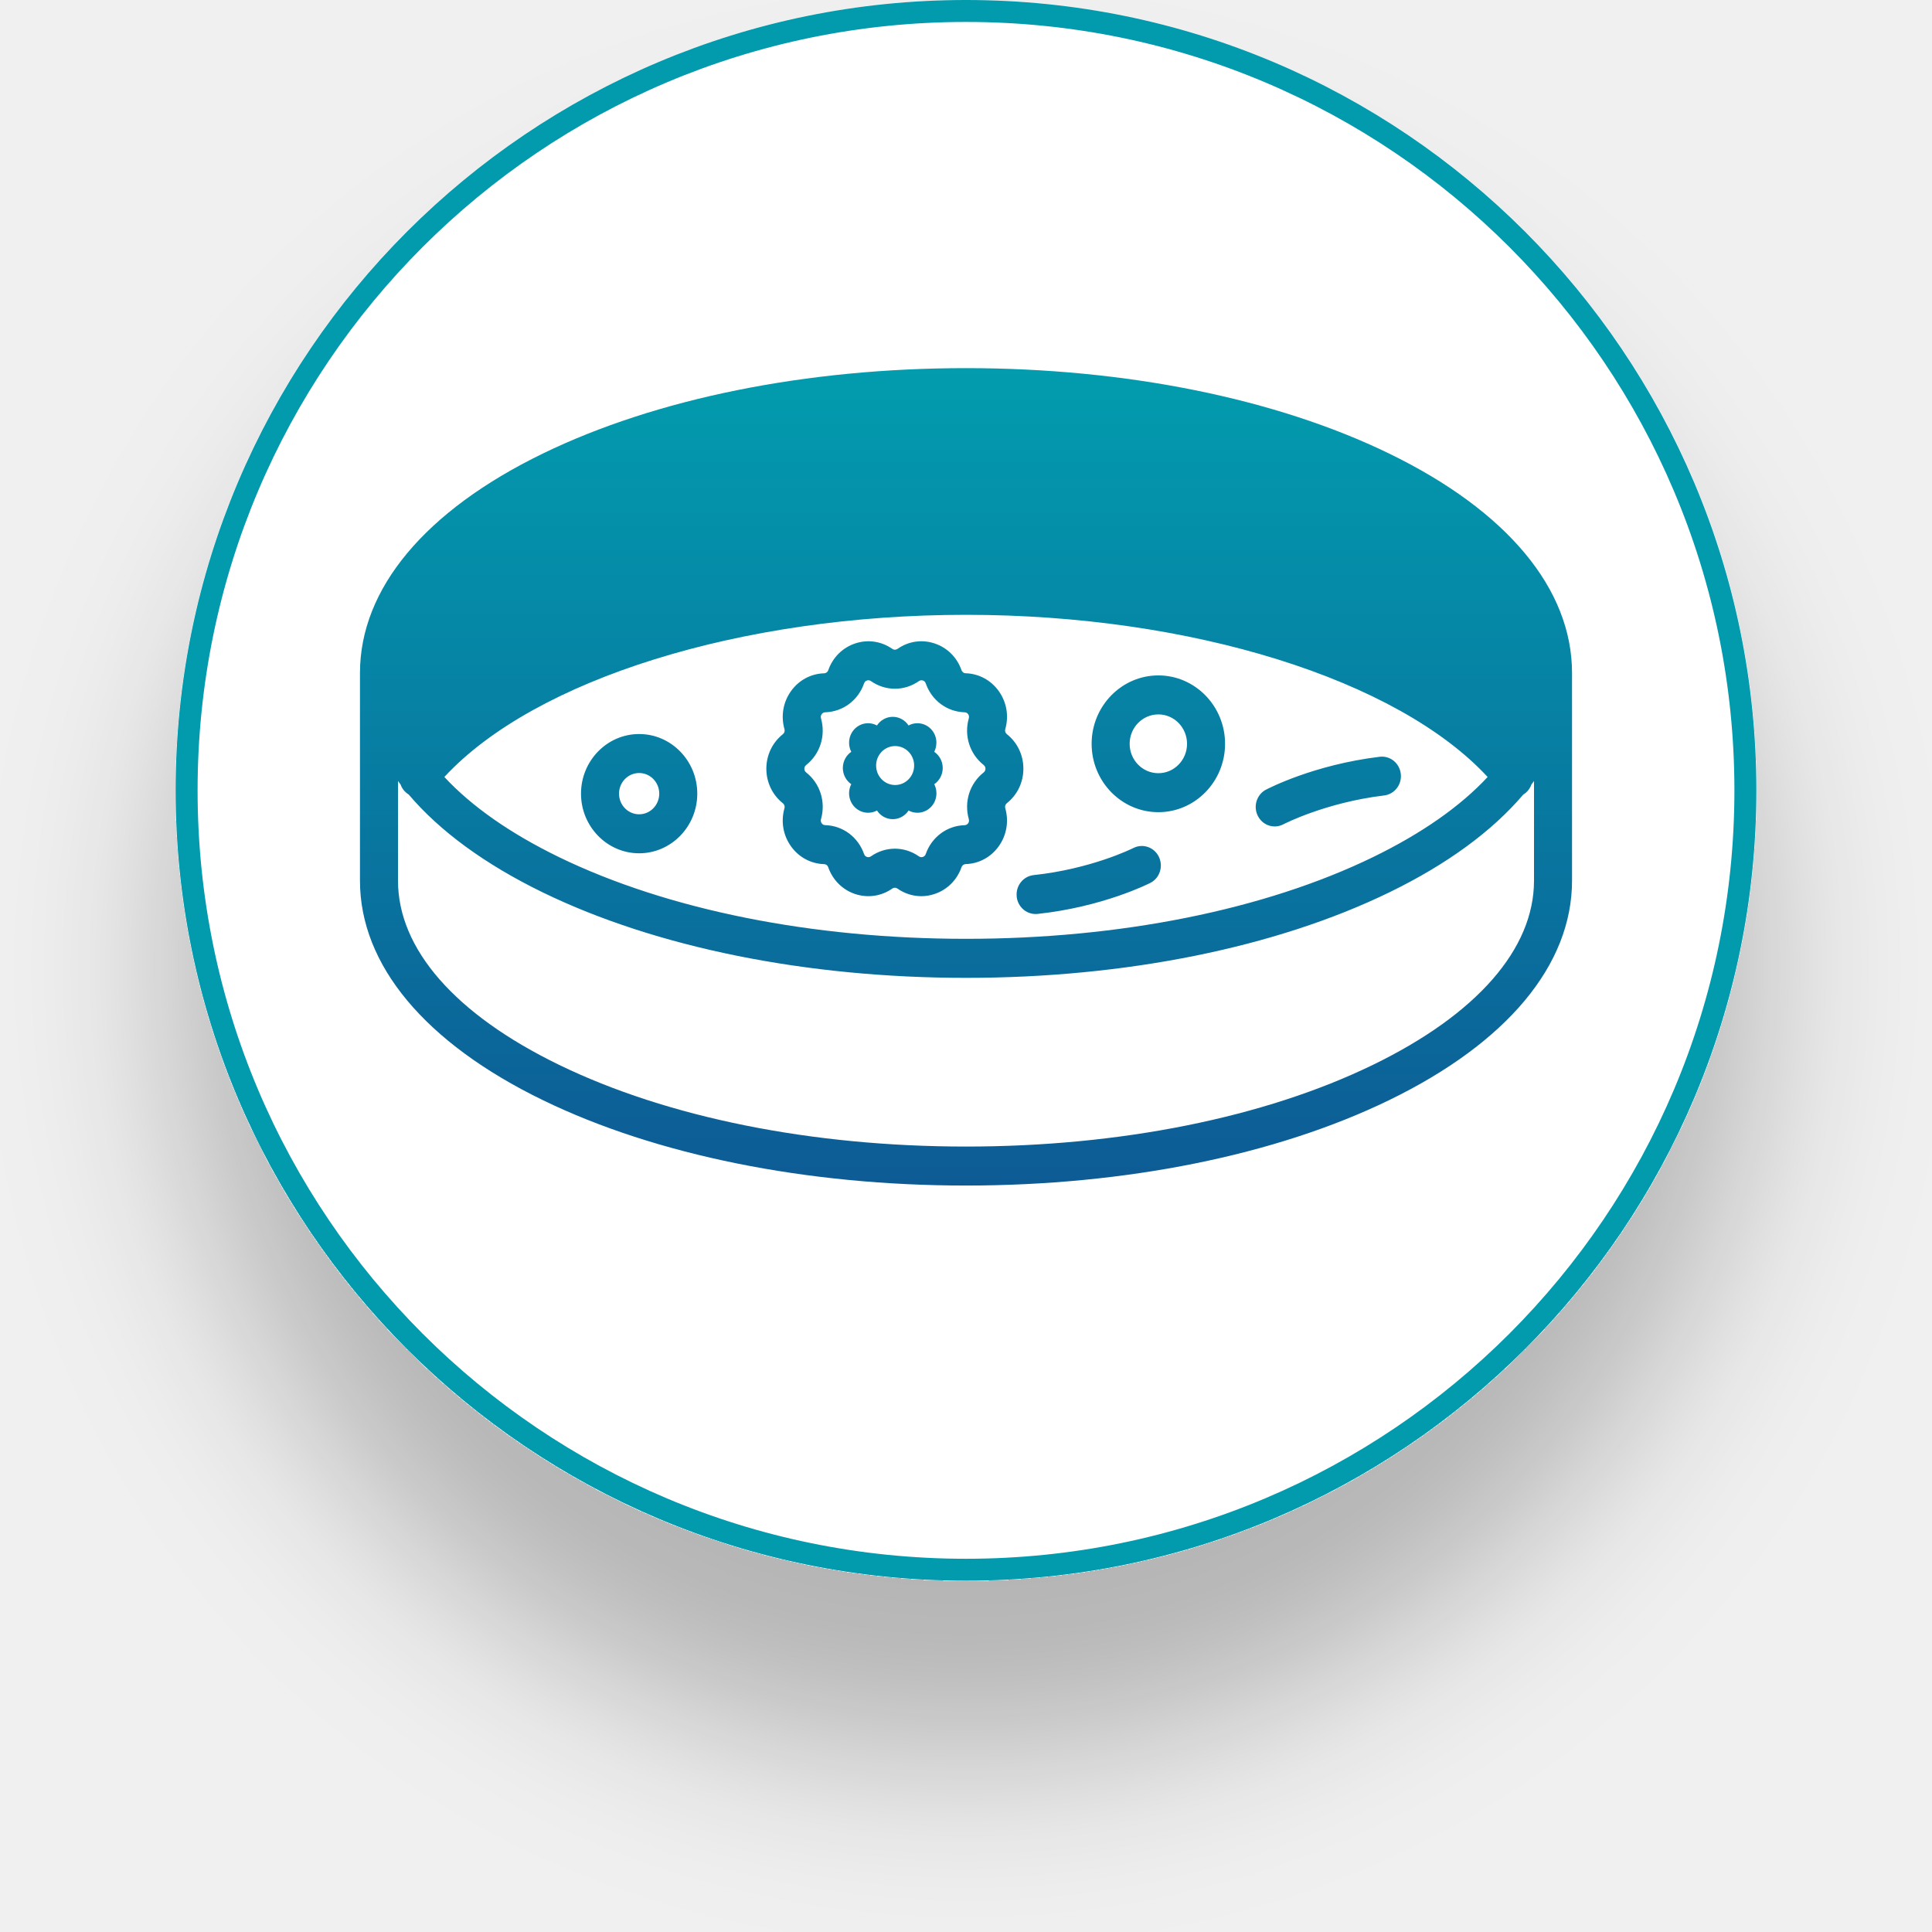
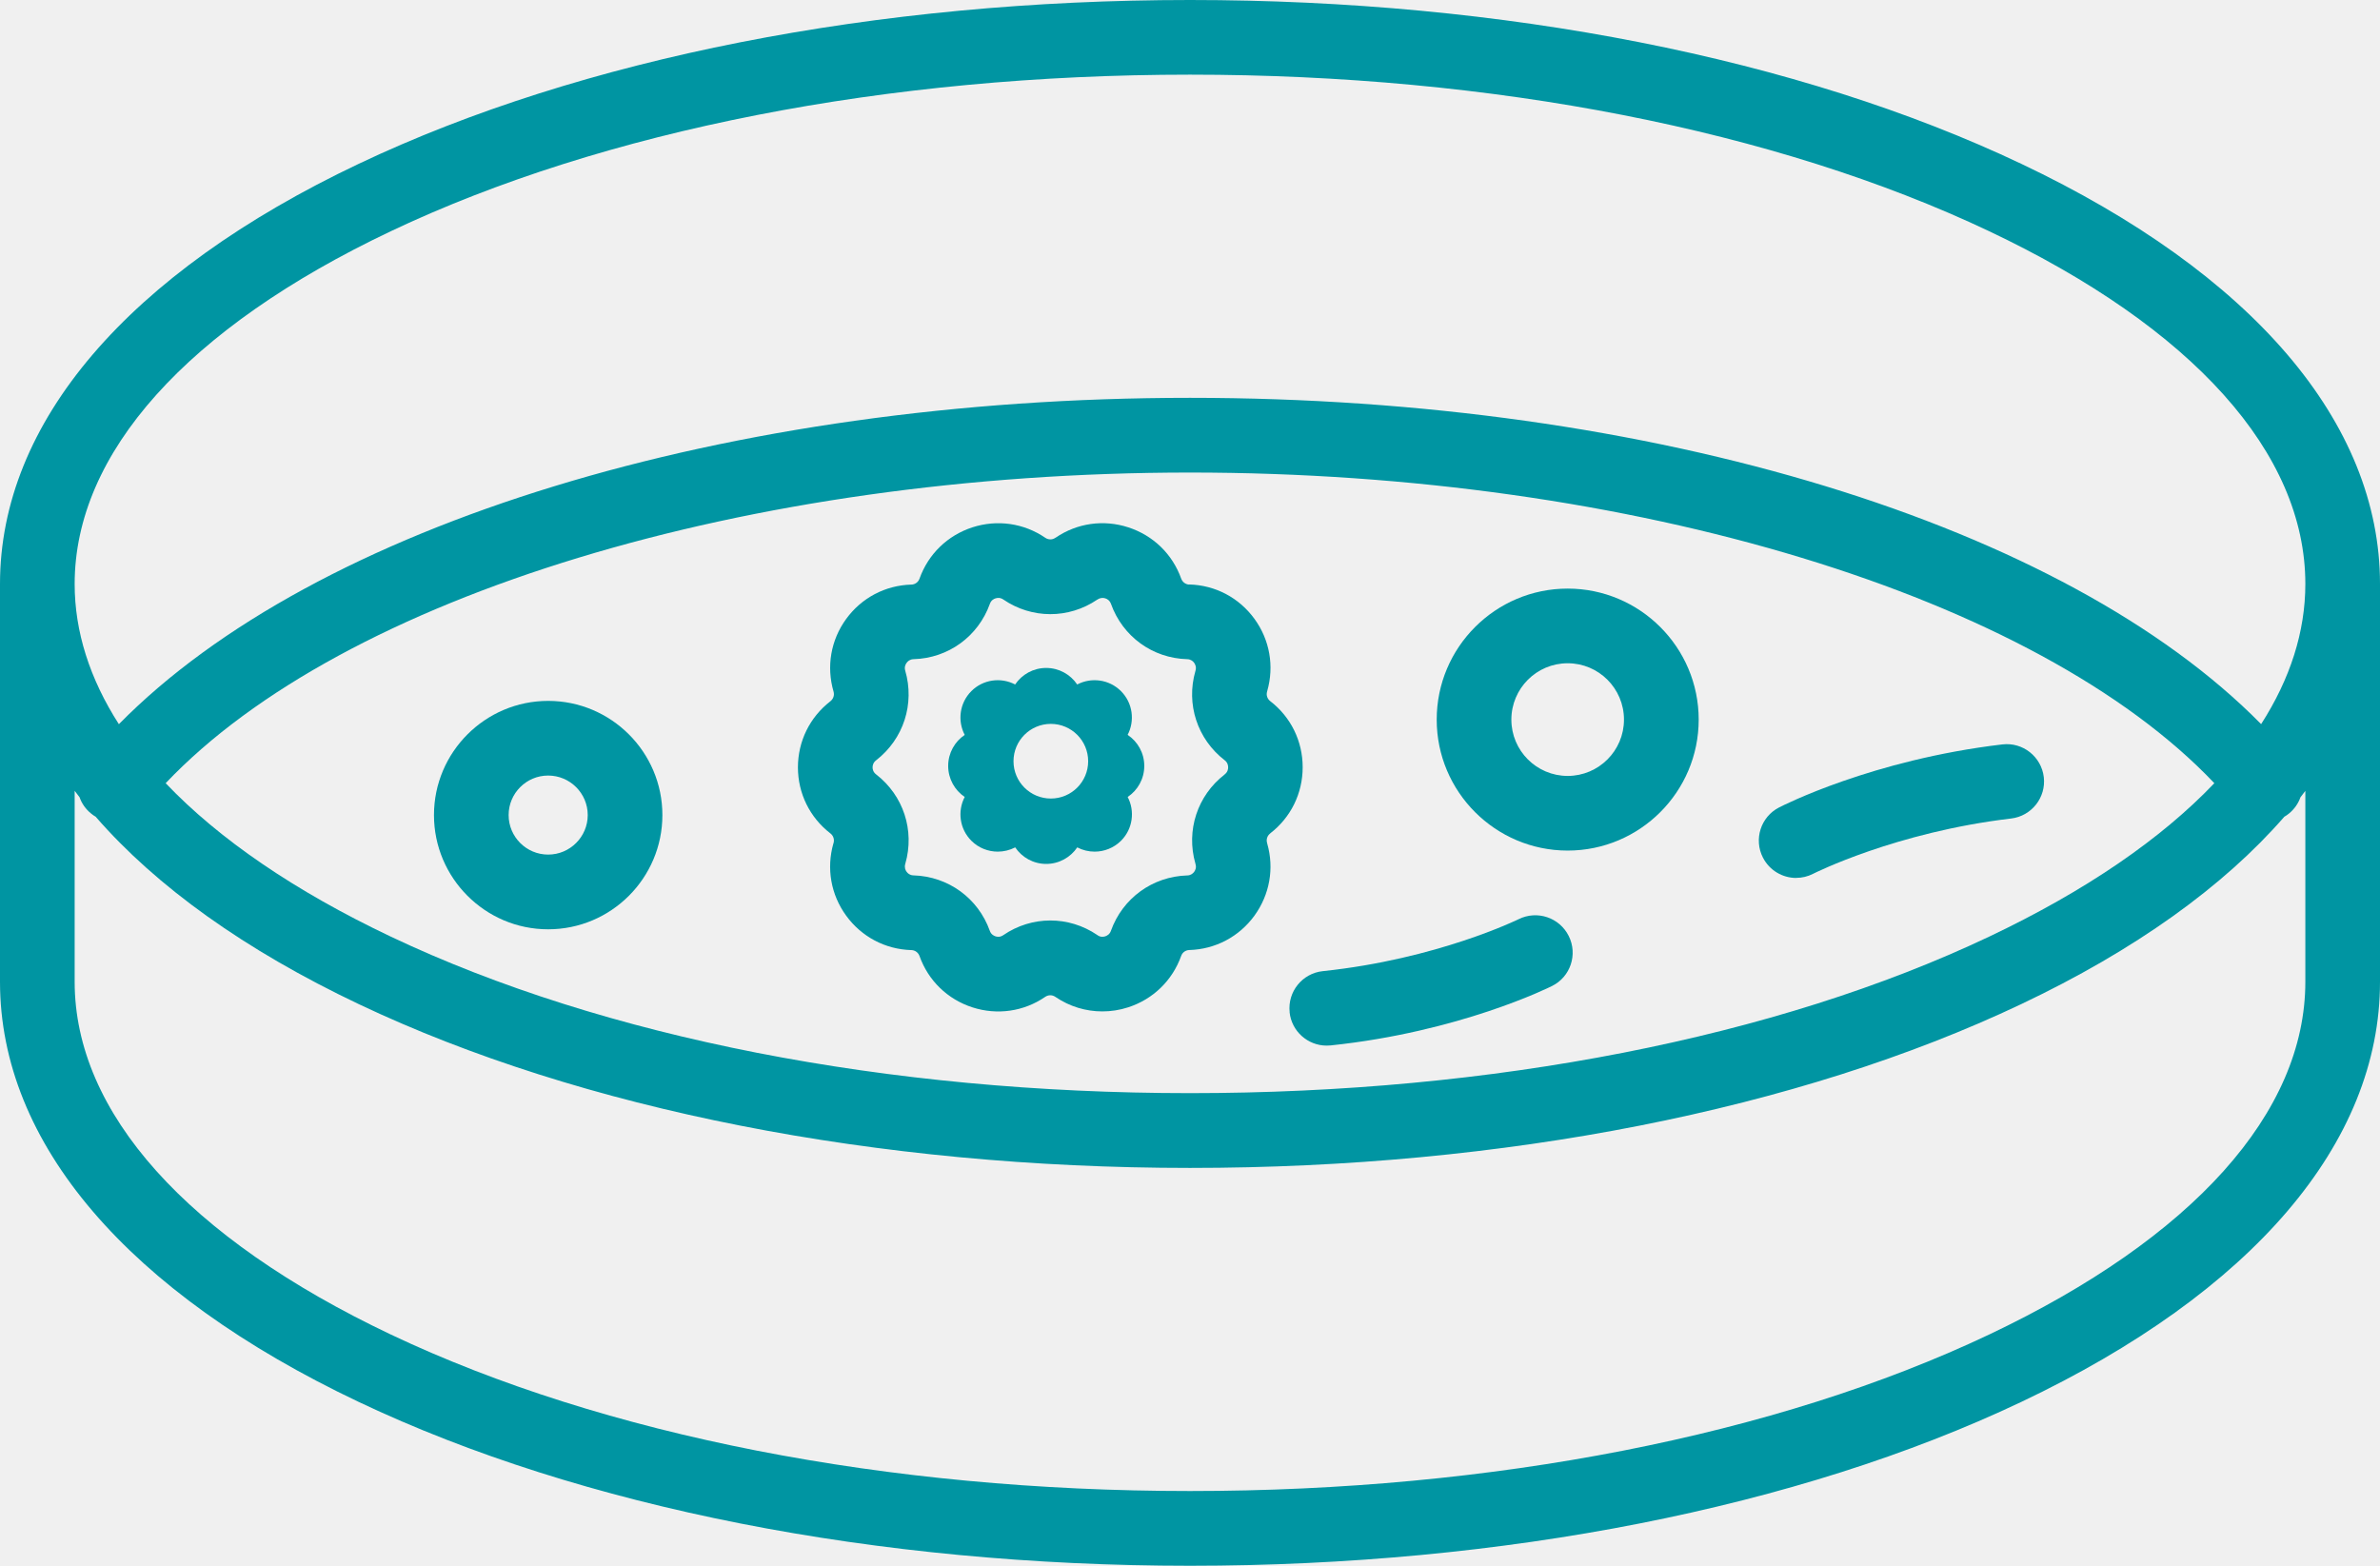
- <svg xmlns="http://www.w3.org/2000/svg" width="44" height="44" viewBox="0 0 44 44" fill="none">
-   <g id="Group 268">
-     <g id="Ellipse 41" filter="url(#filter0_d_10866_6591)">
-       <circle cx="22" cy="18" r="18" fill="white" />
-       <circle cx="22" cy="18" r="17.75" stroke="#029AAD" stroke-width="0.5" />
-     </g>
-     <path id="Union" fill-rule="evenodd" clip-rule="evenodd" d="M31.638 10.33C29.057 9.075 25.634 8.384 22 8.384C18.366 8.384 14.943 9.075 12.361 10.33C9.677 11.635 8.198 13.41 8.198 15.327V20.057C8.198 21.974 9.677 23.749 12.361 25.054C14.943 26.309 18.367 27 22 27C25.633 27 29.057 26.309 31.638 25.054C34.323 23.749 35.802 21.974 35.802 20.057V15.327C35.802 13.41 34.323 11.635 31.638 10.33ZM33.88 17.695C33.263 18.36 32.384 18.978 31.268 19.521C28.8 20.72 25.508 21.381 22 21.381C18.492 21.381 15.201 20.72 12.732 19.521C11.616 18.978 10.737 18.36 10.12 17.695C12.176 15.474 16.867 14.002 22 14.002C27.133 14.002 31.823 15.474 33.88 17.695ZM34.936 20.057C34.936 21.612 33.633 23.102 31.268 24.251C28.8 25.451 25.508 26.112 22 26.112C18.492 26.112 15.201 25.451 12.732 24.251C10.367 23.102 9.064 21.612 9.064 20.057V17.787C9.083 17.812 9.102 17.837 9.121 17.863C9.146 17.936 9.191 18.004 9.254 18.056C9.271 18.071 9.289 18.082 9.307 18.094C10.012 18.925 11.04 19.681 12.361 20.324C14.943 21.579 18.367 22.27 22 22.27C25.633 22.27 29.057 21.579 31.638 20.324C32.96 19.682 33.987 18.925 34.692 18.095C34.711 18.084 34.728 18.071 34.746 18.057C34.809 18.004 34.853 17.937 34.879 17.863C34.893 17.845 34.907 17.826 34.921 17.808L34.936 17.787V20.057ZM26.381 18.497C27.218 18.497 27.9 17.799 27.9 16.94C27.9 16.081 27.218 15.382 26.381 15.382C25.543 15.382 24.861 16.081 24.861 16.94C24.861 17.799 25.543 18.497 26.381 18.497ZM26.381 16.27C26.741 16.27 27.034 16.57 27.034 16.94C27.034 17.309 26.741 17.609 26.381 17.609C26.02 17.609 25.727 17.309 25.727 16.94C25.727 16.57 26.02 16.27 26.381 16.27ZM13.232 18.075C13.232 17.326 13.826 16.717 14.556 16.717C15.286 16.717 15.88 17.326 15.88 18.075C15.88 18.823 15.286 19.433 14.556 19.433C13.826 19.433 13.232 18.823 13.232 18.075ZM14.098 18.075C14.098 18.334 14.303 18.545 14.556 18.545C14.809 18.545 15.014 18.334 15.014 18.075C15.014 17.816 14.809 17.605 14.556 17.605C14.303 17.605 14.098 17.816 14.098 18.075ZM29.031 18.822C29.097 18.822 29.165 18.806 29.228 18.773C29.238 18.768 30.181 18.278 31.524 18.116C31.761 18.087 31.931 17.866 31.902 17.623C31.874 17.38 31.66 17.206 31.422 17.235C29.925 17.416 28.89 17.954 28.833 17.984L28.831 17.984C28.619 18.097 28.537 18.364 28.646 18.581C28.723 18.735 28.874 18.822 29.031 18.822L29.031 18.822ZM23.584 20.816C23.365 20.816 23.177 20.646 23.154 20.418H23.155C23.13 20.174 23.302 19.956 23.54 19.93C24.847 19.79 25.776 19.331 25.811 19.313L25.812 19.313C26.026 19.204 26.285 19.293 26.392 19.512C26.498 19.732 26.413 19.998 26.199 20.107C26.155 20.129 25.121 20.653 23.631 20.814C23.615 20.815 23.6 20.816 23.584 20.816ZM21.991 15.334C21.948 15.332 21.913 15.305 21.898 15.264C21.797 14.972 21.573 14.75 21.285 14.654C20.999 14.558 20.692 14.602 20.443 14.776L20.439 14.778C20.403 14.803 20.357 14.803 20.322 14.778C20.072 14.603 19.764 14.558 19.476 14.654C19.188 14.75 18.965 14.972 18.863 15.264C18.849 15.305 18.813 15.332 18.771 15.334H18.768C18.466 15.343 18.19 15.492 18.012 15.743C17.834 15.994 17.781 16.309 17.866 16.607C17.878 16.649 17.864 16.694 17.829 16.721C17.59 16.911 17.453 17.198 17.453 17.507C17.453 17.817 17.59 18.104 17.83 18.294C17.864 18.321 17.878 18.365 17.866 18.407C17.866 18.409 17.865 18.411 17.864 18.413C17.782 18.709 17.835 19.021 18.012 19.271C18.19 19.522 18.465 19.671 18.768 19.68H18.77C18.813 19.682 18.848 19.709 18.862 19.75C18.964 20.042 19.188 20.265 19.476 20.361C19.764 20.456 20.072 20.411 20.322 20.236C20.357 20.211 20.403 20.211 20.438 20.236L20.442 20.239C20.605 20.352 20.793 20.41 20.983 20.41C21.084 20.41 21.185 20.393 21.284 20.36C21.572 20.264 21.796 20.042 21.898 19.749C21.912 19.709 21.948 19.682 21.99 19.679H21.992C22.294 19.671 22.57 19.521 22.748 19.27C22.924 19.021 22.979 18.709 22.896 18.413L22.894 18.407C22.882 18.364 22.896 18.32 22.93 18.293L22.931 18.292C23.17 18.102 23.307 17.816 23.307 17.506C23.307 17.196 23.17 16.91 22.93 16.719C22.896 16.693 22.882 16.648 22.894 16.606C22.894 16.605 22.895 16.604 22.895 16.602L22.896 16.6C22.979 16.304 22.925 15.991 22.748 15.742C22.57 15.491 22.295 15.342 21.992 15.333H21.99L21.991 15.334ZM22.049 16.265C22.062 16.285 22.076 16.316 22.064 16.357C22.064 16.358 22.064 16.36 22.063 16.361L22.063 16.363C21.952 16.756 22.085 17.172 22.403 17.423C22.436 17.45 22.443 17.483 22.443 17.507C22.443 17.531 22.436 17.564 22.403 17.591L22.402 17.592C22.085 17.843 21.953 18.258 22.063 18.651L22.064 18.658C22.076 18.699 22.062 18.731 22.049 18.75C22.035 18.768 22.011 18.791 21.97 18.793H21.967C21.565 18.805 21.218 19.064 21.083 19.451C21.069 19.492 21.039 19.509 21.017 19.516C20.995 19.523 20.961 19.527 20.927 19.503C20.927 19.503 20.927 19.502 20.926 19.502C20.926 19.502 20.926 19.502 20.925 19.502C20.925 19.501 20.924 19.501 20.924 19.501C20.924 19.5 20.924 19.5 20.923 19.5C20.592 19.27 20.165 19.271 19.834 19.503C19.799 19.527 19.766 19.523 19.744 19.516C19.722 19.509 19.693 19.492 19.679 19.451C19.543 19.063 19.196 18.804 18.794 18.792H18.791C18.751 18.791 18.727 18.768 18.713 18.749C18.7 18.73 18.686 18.698 18.697 18.657C18.697 18.656 18.698 18.654 18.699 18.652C18.809 18.258 18.677 17.842 18.359 17.591C18.326 17.565 18.319 17.531 18.319 17.507C18.319 17.483 18.326 17.45 18.36 17.423C18.678 17.171 18.81 16.753 18.697 16.357C18.685 16.316 18.7 16.284 18.713 16.265C18.727 16.246 18.751 16.223 18.791 16.222H18.795C19.197 16.209 19.544 15.951 19.679 15.563C19.693 15.523 19.722 15.505 19.745 15.498C19.767 15.491 19.8 15.487 19.834 15.511C20.165 15.743 20.593 15.744 20.924 15.514L20.928 15.511C20.962 15.488 20.996 15.491 21.018 15.498C21.04 15.505 21.069 15.523 21.083 15.563C21.218 15.951 21.565 16.21 21.968 16.222H21.97C22.011 16.223 22.035 16.246 22.049 16.265V16.265ZM21.2 16.601C21.337 16.742 21.362 16.954 21.276 17.122H21.277C21.393 17.201 21.47 17.337 21.47 17.491C21.47 17.644 21.393 17.78 21.277 17.86C21.363 18.027 21.338 18.239 21.201 18.38C21.116 18.466 21.005 18.51 20.894 18.51C20.824 18.51 20.755 18.493 20.692 18.459C20.614 18.578 20.482 18.656 20.332 18.656C20.183 18.656 20.05 18.578 19.973 18.459C19.909 18.493 19.84 18.51 19.771 18.51C19.66 18.51 19.549 18.466 19.464 18.38C19.327 18.239 19.301 18.027 19.387 17.86C19.272 17.78 19.195 17.644 19.195 17.491C19.195 17.337 19.272 17.201 19.387 17.122C19.301 16.954 19.327 16.742 19.464 16.601C19.602 16.46 19.808 16.434 19.972 16.522C20.05 16.404 20.182 16.325 20.332 16.325C20.482 16.325 20.614 16.404 20.692 16.522C20.855 16.434 21.062 16.46 21.2 16.601ZM19.953 17.434C19.953 17.68 20.147 17.878 20.386 17.878C20.625 17.878 20.819 17.68 20.819 17.434C20.819 17.189 20.625 16.991 20.386 16.991C20.147 16.991 19.953 17.189 19.953 17.434Z" fill="url(#paint0_linear_10866_6591)" />
+ <svg xmlns="http://www.w3.org/2000/svg" width="38" height="25" viewBox="0 0 38 25" fill="none">
+   <g clip-path="url(#clip0_12376_8377)">
+     <path d="M32.269 2.614C28.715 0.928 24.003 0 19 0C13.997 0 9.285 0.928 5.731 2.614C2.036 4.366 0 6.749 0 9.324V15.676C0 18.251 2.036 20.634 5.731 22.386C9.285 24.072 13.998 25 19 25C24.002 25 28.715 24.072 32.269 22.386C35.964 20.634 38 18.251 38 15.676V9.324C38 6.749 35.964 4.366 32.269 2.614ZM6.242 3.691C9.639 2.08 14.17 1.192 19 1.192C23.83 1.192 28.36 2.08 31.758 3.691C35.014 5.234 36.808 7.235 36.808 9.323C36.808 10.087 36.566 10.839 36.102 11.562C32.967 8.377 26.391 6.352 19 6.352C11.609 6.352 5.033 8.377 1.898 11.563C1.434 10.84 1.192 10.087 1.192 9.324C1.192 7.236 2.986 5.235 6.242 3.691V3.691ZM35.355 12.505C34.505 13.397 33.295 14.227 31.758 14.956C28.361 16.567 23.83 17.454 19 17.454C14.17 17.454 9.64 16.567 6.242 14.956C4.705 14.227 3.495 13.397 2.645 12.505C5.476 9.521 11.934 7.545 19 7.545C26.067 7.545 32.523 9.521 35.355 12.505ZM36.808 15.676C36.808 17.764 35.014 19.765 31.758 21.309C28.361 22.92 23.83 23.807 19 23.807C14.17 23.807 9.64 22.92 6.242 21.309C2.986 19.765 1.192 17.764 1.192 15.676V12.627C1.217 12.662 1.244 12.695 1.27 12.729C1.305 12.828 1.367 12.919 1.454 12.989C1.477 13.009 1.501 13.025 1.527 13.04C2.497 14.156 3.913 15.171 5.731 16.034C9.285 17.72 13.998 18.648 19 18.648C24.002 18.648 28.715 17.72 32.269 16.034C34.087 15.172 35.502 14.156 36.472 13.041C36.498 13.026 36.523 13.009 36.546 12.99C36.633 12.919 36.695 12.829 36.73 12.73C36.756 12.697 36.782 12.662 36.808 12.628V15.677V15.676Z" fill="#0095A2" />
+     <path d="M25.03 13.581C26.183 13.581 27.122 12.643 27.122 11.49C27.122 10.336 26.183 9.398 25.03 9.398C23.877 9.398 22.939 10.336 22.939 11.49C22.939 12.643 23.877 13.581 25.03 13.581ZM25.03 10.59C25.526 10.59 25.929 10.993 25.929 11.49C25.929 11.986 25.526 12.389 25.03 12.389C24.534 12.389 24.131 11.986 24.131 11.49C24.131 10.993 24.534 10.59 25.03 10.59Z" fill="#0095A2" />
+     <path d="M8.752 11.191C7.747 11.191 6.929 12.009 6.929 13.014C6.929 14.019 7.747 14.838 8.752 14.838C9.758 14.838 10.576 14.019 10.576 13.014C10.576 12.009 9.758 11.191 8.752 11.191ZM8.752 13.645C8.404 13.645 8.121 13.362 8.121 13.014C8.121 12.666 8.404 12.383 8.752 12.383C9.1 12.383 9.384 12.666 9.384 13.014C9.384 13.362 9.1 13.645 8.752 13.645Z" fill="#0095A2" />
+     <path d="M28.678 14.017C28.77 14.017 28.863 13.996 28.95 13.951C28.963 13.945 30.262 13.288 32.11 13.069C32.437 13.03 32.67 12.734 32.632 12.408C32.593 12.081 32.297 11.847 31.97 11.886C29.896 12.131 28.464 12.862 28.404 12.893C28.112 13.044 27.998 13.402 28.148 13.694C28.254 13.9 28.463 14.018 28.679 14.018L28.678 14.017Z" fill="#0095A2" />
+     <path d="M20.59 16.161C20.622 16.467 20.881 16.695 21.182 16.695C21.203 16.695 21.224 16.694 21.246 16.692C23.298 16.477 24.721 15.773 24.781 15.743C25.075 15.597 25.194 15.239 25.047 14.945C24.9 14.65 24.543 14.53 24.248 14.676C24.236 14.682 22.946 15.314 21.121 15.506C20.794 15.54 20.556 15.834 20.591 16.161H20.59Z" fill="#0095A2" />
+     <path d="M18.987 9.334C18.929 9.331 18.88 9.294 18.86 9.24C18.72 8.847 18.412 8.549 18.015 8.42C17.621 8.292 17.199 8.351 16.856 8.584C16.854 8.585 16.852 8.586 16.85 8.587C16.802 8.621 16.738 8.62 16.69 8.587C16.346 8.352 15.922 8.292 15.525 8.42C15.129 8.549 14.821 8.847 14.681 9.24C14.662 9.294 14.612 9.331 14.555 9.334C14.553 9.334 14.552 9.334 14.55 9.334C14.134 9.346 13.755 9.546 13.51 9.883C13.265 10.22 13.192 10.642 13.309 11.043C13.325 11.1 13.306 11.159 13.258 11.197C12.929 11.452 12.74 11.836 12.74 12.252C12.74 12.668 12.929 13.053 13.26 13.308C13.306 13.344 13.325 13.404 13.309 13.46C13.309 13.463 13.307 13.466 13.306 13.468C13.193 13.866 13.266 14.285 13.51 14.62C13.755 14.957 14.134 15.158 14.55 15.17C14.552 15.17 14.553 15.17 14.554 15.17C14.612 15.173 14.661 15.209 14.681 15.264C14.82 15.656 15.128 15.955 15.525 16.084C15.921 16.212 16.346 16.152 16.689 15.916C16.738 15.883 16.801 15.883 16.849 15.916C16.852 15.918 16.853 15.918 16.855 15.92C17.08 16.072 17.338 16.149 17.6 16.149C17.738 16.149 17.878 16.128 18.015 16.083C18.411 15.954 18.719 15.655 18.859 15.263C18.878 15.208 18.928 15.172 18.986 15.169C18.987 15.169 18.989 15.169 18.989 15.169C19.405 15.157 19.784 14.957 20.029 14.62C20.272 14.285 20.347 13.866 20.233 13.469C20.232 13.466 20.231 13.463 20.231 13.46C20.214 13.403 20.234 13.343 20.28 13.308L20.281 13.306C20.611 13.051 20.799 12.667 20.799 12.25C20.799 11.834 20.611 11.449 20.28 11.194C20.234 11.158 20.214 11.098 20.231 11.042C20.231 11.04 20.232 11.037 20.233 11.034C20.347 10.636 20.273 10.216 20.029 9.881C19.784 9.544 19.406 9.344 18.989 9.332C18.988 9.332 18.987 9.332 18.986 9.332L18.987 9.334ZM19.067 10.584C19.085 10.61 19.104 10.652 19.088 10.707C19.088 10.71 19.087 10.712 19.086 10.715C18.934 11.243 19.117 11.802 19.554 12.139C19.6 12.174 19.609 12.22 19.609 12.252C19.609 12.284 19.6 12.329 19.554 12.364L19.553 12.366C19.117 12.703 18.935 13.26 19.086 13.788C19.087 13.791 19.088 13.794 19.088 13.797C19.105 13.852 19.085 13.895 19.067 13.92C19.048 13.945 19.015 13.976 18.959 13.978C18.957 13.978 18.956 13.978 18.954 13.978C18.401 13.995 17.923 14.342 17.737 14.863C17.718 14.917 17.677 14.94 17.647 14.95C17.616 14.96 17.57 14.965 17.523 14.932C17.521 14.931 17.519 14.93 17.518 14.928C17.062 14.619 16.473 14.62 16.018 14.932C15.97 14.965 15.924 14.96 15.894 14.95C15.864 14.94 15.823 14.917 15.804 14.863C15.618 14.341 15.14 13.994 14.587 13.977C14.585 13.977 14.584 13.977 14.583 13.977C14.527 13.975 14.493 13.945 14.475 13.919C14.456 13.894 14.438 13.852 14.453 13.796C14.453 13.794 14.455 13.791 14.455 13.789C14.607 13.26 14.425 12.702 13.988 12.364C13.942 12.329 13.932 12.284 13.932 12.252C13.932 12.22 13.942 12.175 13.989 12.139C14.426 11.8 14.608 11.239 14.453 10.707C14.437 10.652 14.456 10.61 14.475 10.584C14.493 10.558 14.527 10.528 14.583 10.525C14.584 10.525 14.586 10.525 14.587 10.525C15.141 10.509 15.618 10.162 15.805 9.641C15.824 9.587 15.864 9.563 15.895 9.554C15.925 9.544 15.971 9.539 16.019 9.572C16.474 9.883 17.062 9.884 17.518 9.575L17.524 9.572C17.572 9.54 17.618 9.544 17.648 9.554C17.678 9.563 17.718 9.587 17.738 9.641C17.924 10.162 18.401 10.51 18.955 10.525C18.957 10.525 18.958 10.525 18.959 10.525C19.015 10.528 19.048 10.558 19.067 10.584V10.584Z" fill="#0095A2" />
+     <path d="M18.004 11.734C18.122 11.509 18.087 11.224 17.898 11.035C17.709 10.846 17.424 10.811 17.199 10.929C17.092 10.77 16.91 10.665 16.703 10.665C16.497 10.665 16.315 10.77 16.208 10.929C15.983 10.811 15.698 10.846 15.509 11.035C15.32 11.224 15.285 11.509 15.403 11.734C15.244 11.841 15.139 12.023 15.139 12.229C15.139 12.436 15.244 12.618 15.403 12.725C15.285 12.95 15.32 13.235 15.509 13.424C15.625 13.54 15.778 13.598 15.931 13.598C16.026 13.598 16.122 13.575 16.209 13.53C16.316 13.689 16.498 13.794 16.704 13.794C16.91 13.794 17.092 13.689 17.2 13.53C17.286 13.575 17.381 13.598 17.477 13.598C17.63 13.598 17.782 13.54 17.899 13.424C18.088 13.235 18.123 12.95 18.005 12.725C18.165 12.618 18.27 12.436 18.27 12.229C18.27 12.023 18.165 11.841 18.005 11.734H18.004ZM16.778 12.75C16.449 12.75 16.182 12.484 16.182 12.154C16.182 11.825 16.449 11.558 16.778 11.558C17.107 11.558 17.374 11.825 17.374 12.154C17.374 12.484 17.107 12.75 16.778 12.75Z" fill="#0095A2" />
  </g>
  <defs>
-     <filter id="filter0_d_10866_6591" x="0" y="0" width="44" height="44" filterUnits="userSpaceOnUse" color-interpolation-filters="sRGB">
-       <feFlood flood-opacity="0" result="BackgroundImageFix" />
-       <feColorMatrix in="SourceAlpha" type="matrix" values="0 0 0 0 0 0 0 0 0 0 0 0 0 0 0 0 0 0 127 0" result="hardAlpha" />
-       <feOffset dy="4" />
-       <feGaussianBlur stdDeviation="2" />
-       <feComposite in2="hardAlpha" operator="out" />
-       <feColorMatrix type="matrix" values="0 0 0 0 0 0 0 0 0 0 0 0 0 0 0 0 0 0 0.25 0" />
-       <feBlend mode="normal" in2="BackgroundImageFix" result="effect1_dropShadow_10866_6591" />
-       <feBlend mode="normal" in="SourceGraphic" in2="effect1_dropShadow_10866_6591" result="shape" />
-     </filter>
-     <linearGradient id="paint0_linear_10866_6591" x1="22" y1="8.384" x2="22" y2="27" gradientUnits="userSpaceOnUse">
-       <stop stop-color="#029CAE" />
-       <stop offset="1" stop-color="#0D5B95" />
-     </linearGradient>
+     <clipPath id="clip0_12376_8377">
+       <rect width="38" height="25" fill="white" />
+     </clipPath>
  </defs>
</svg>
